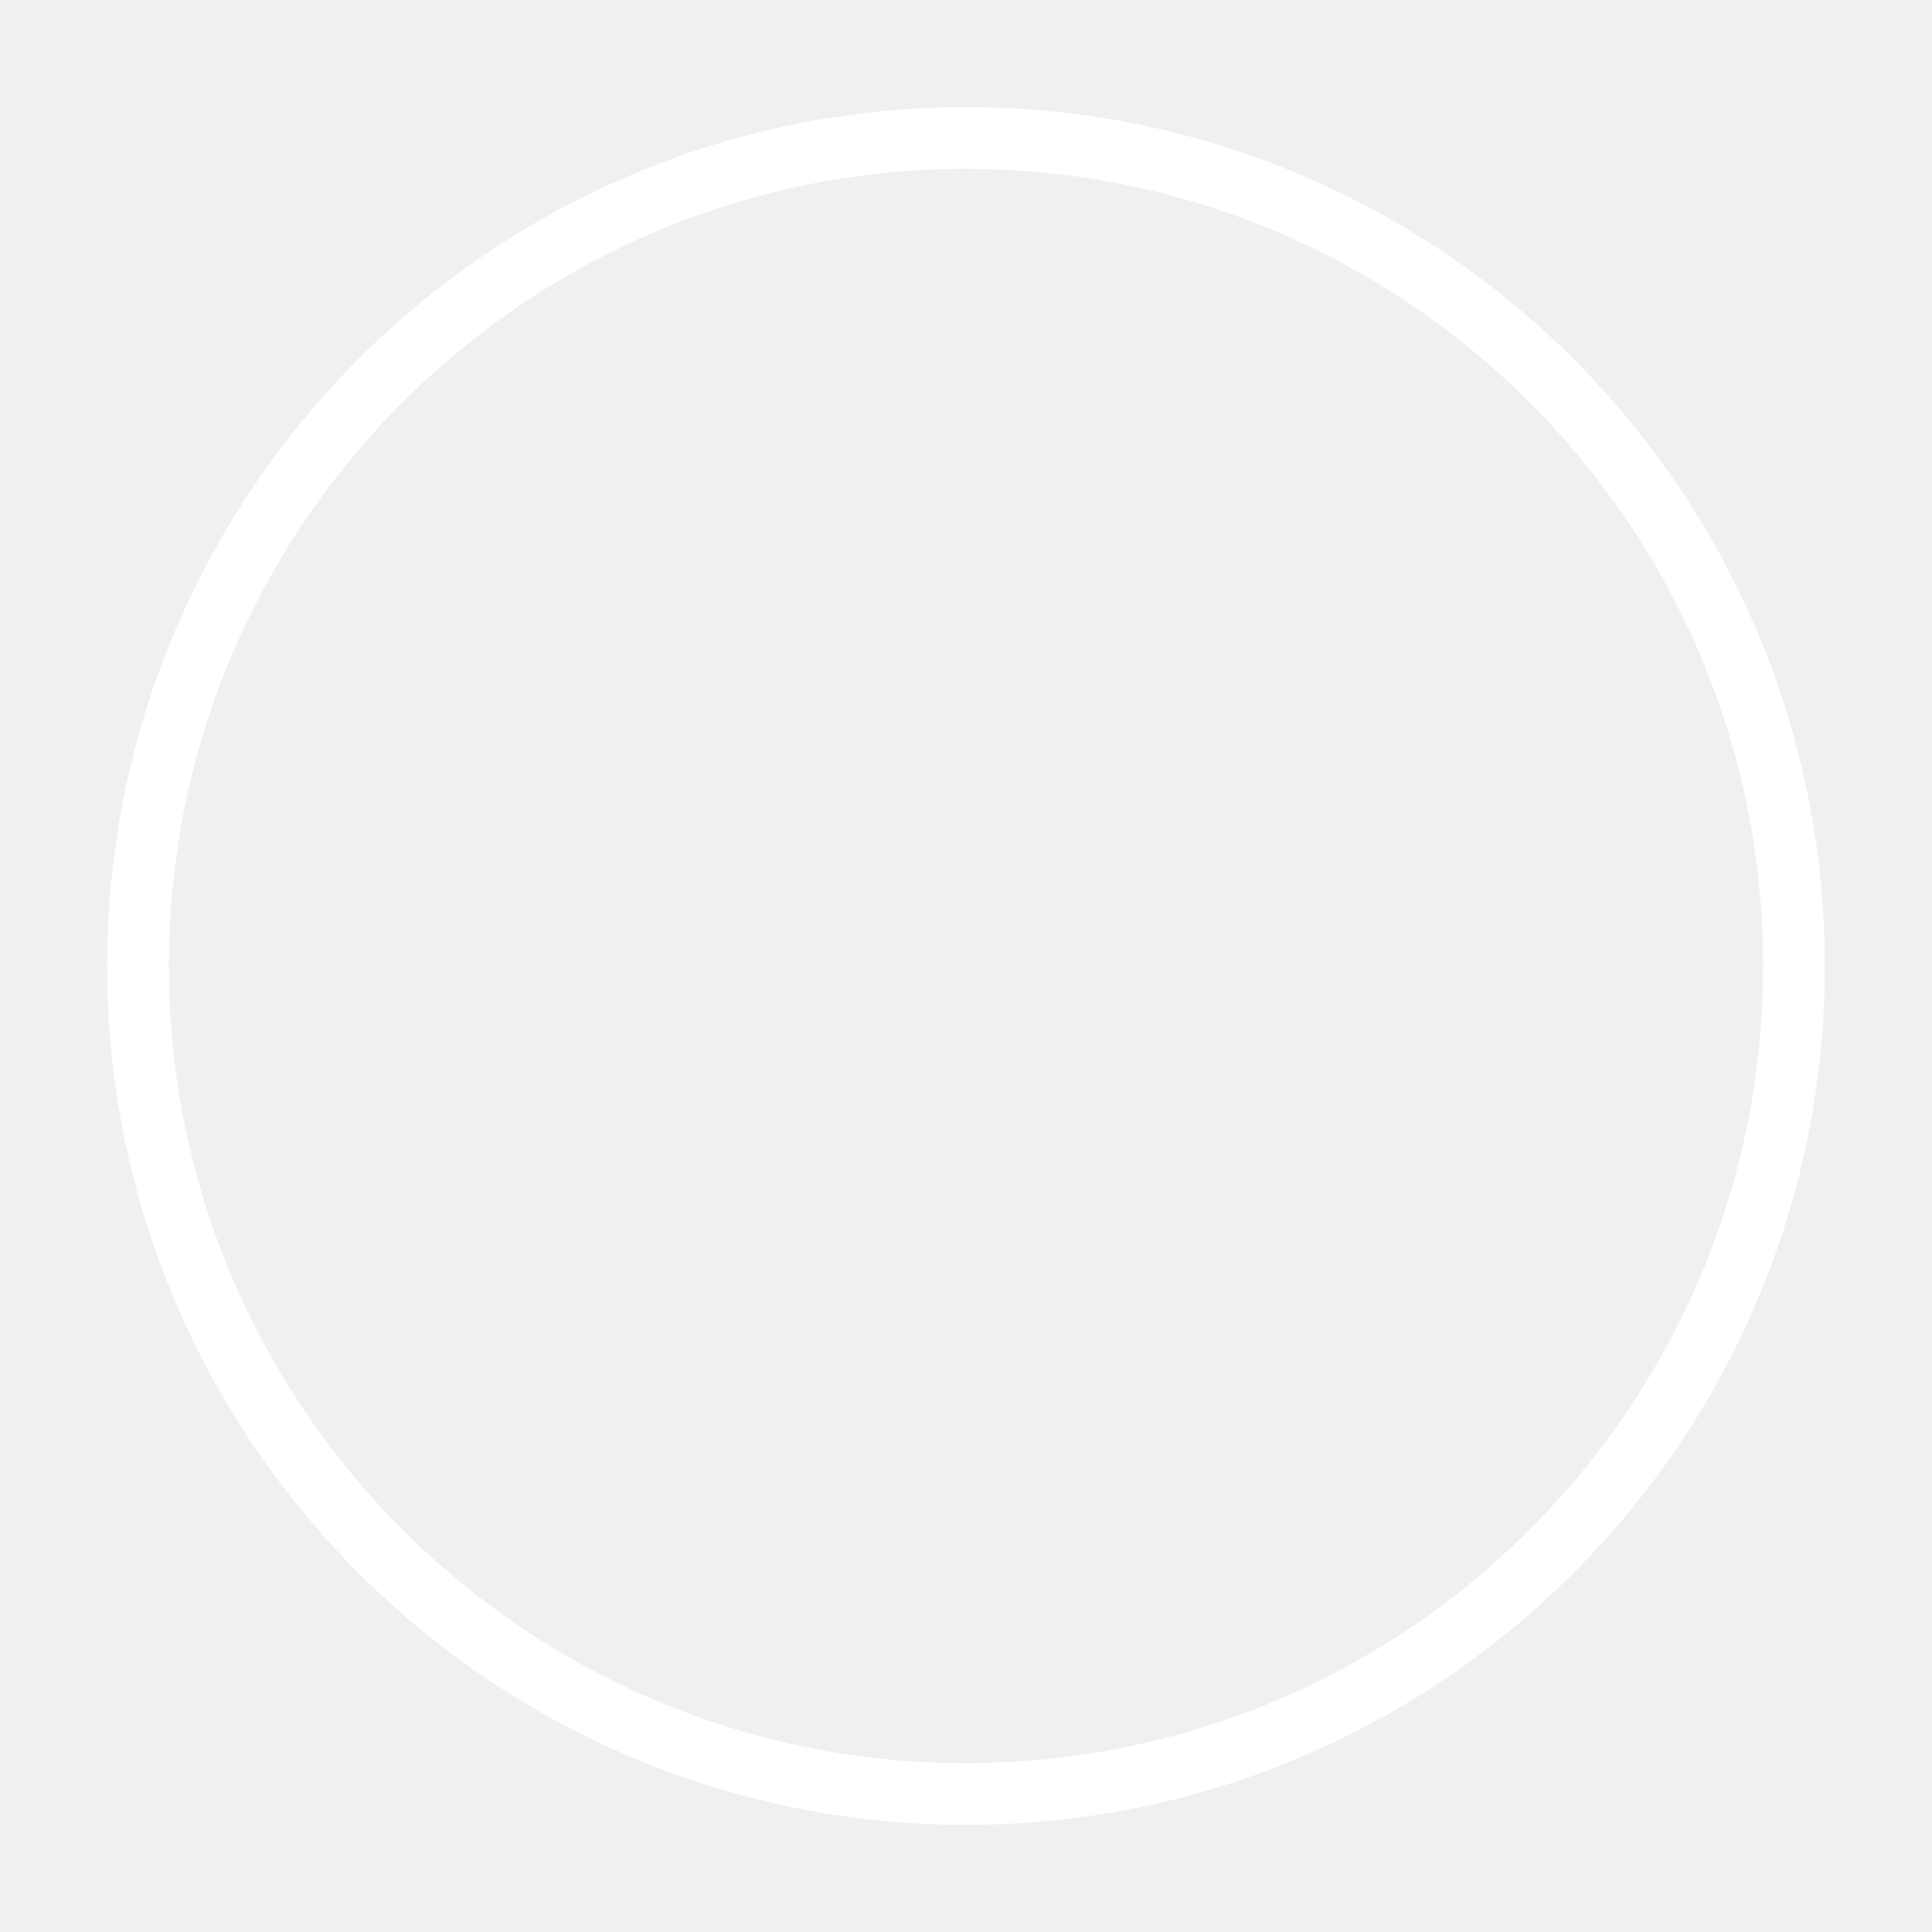
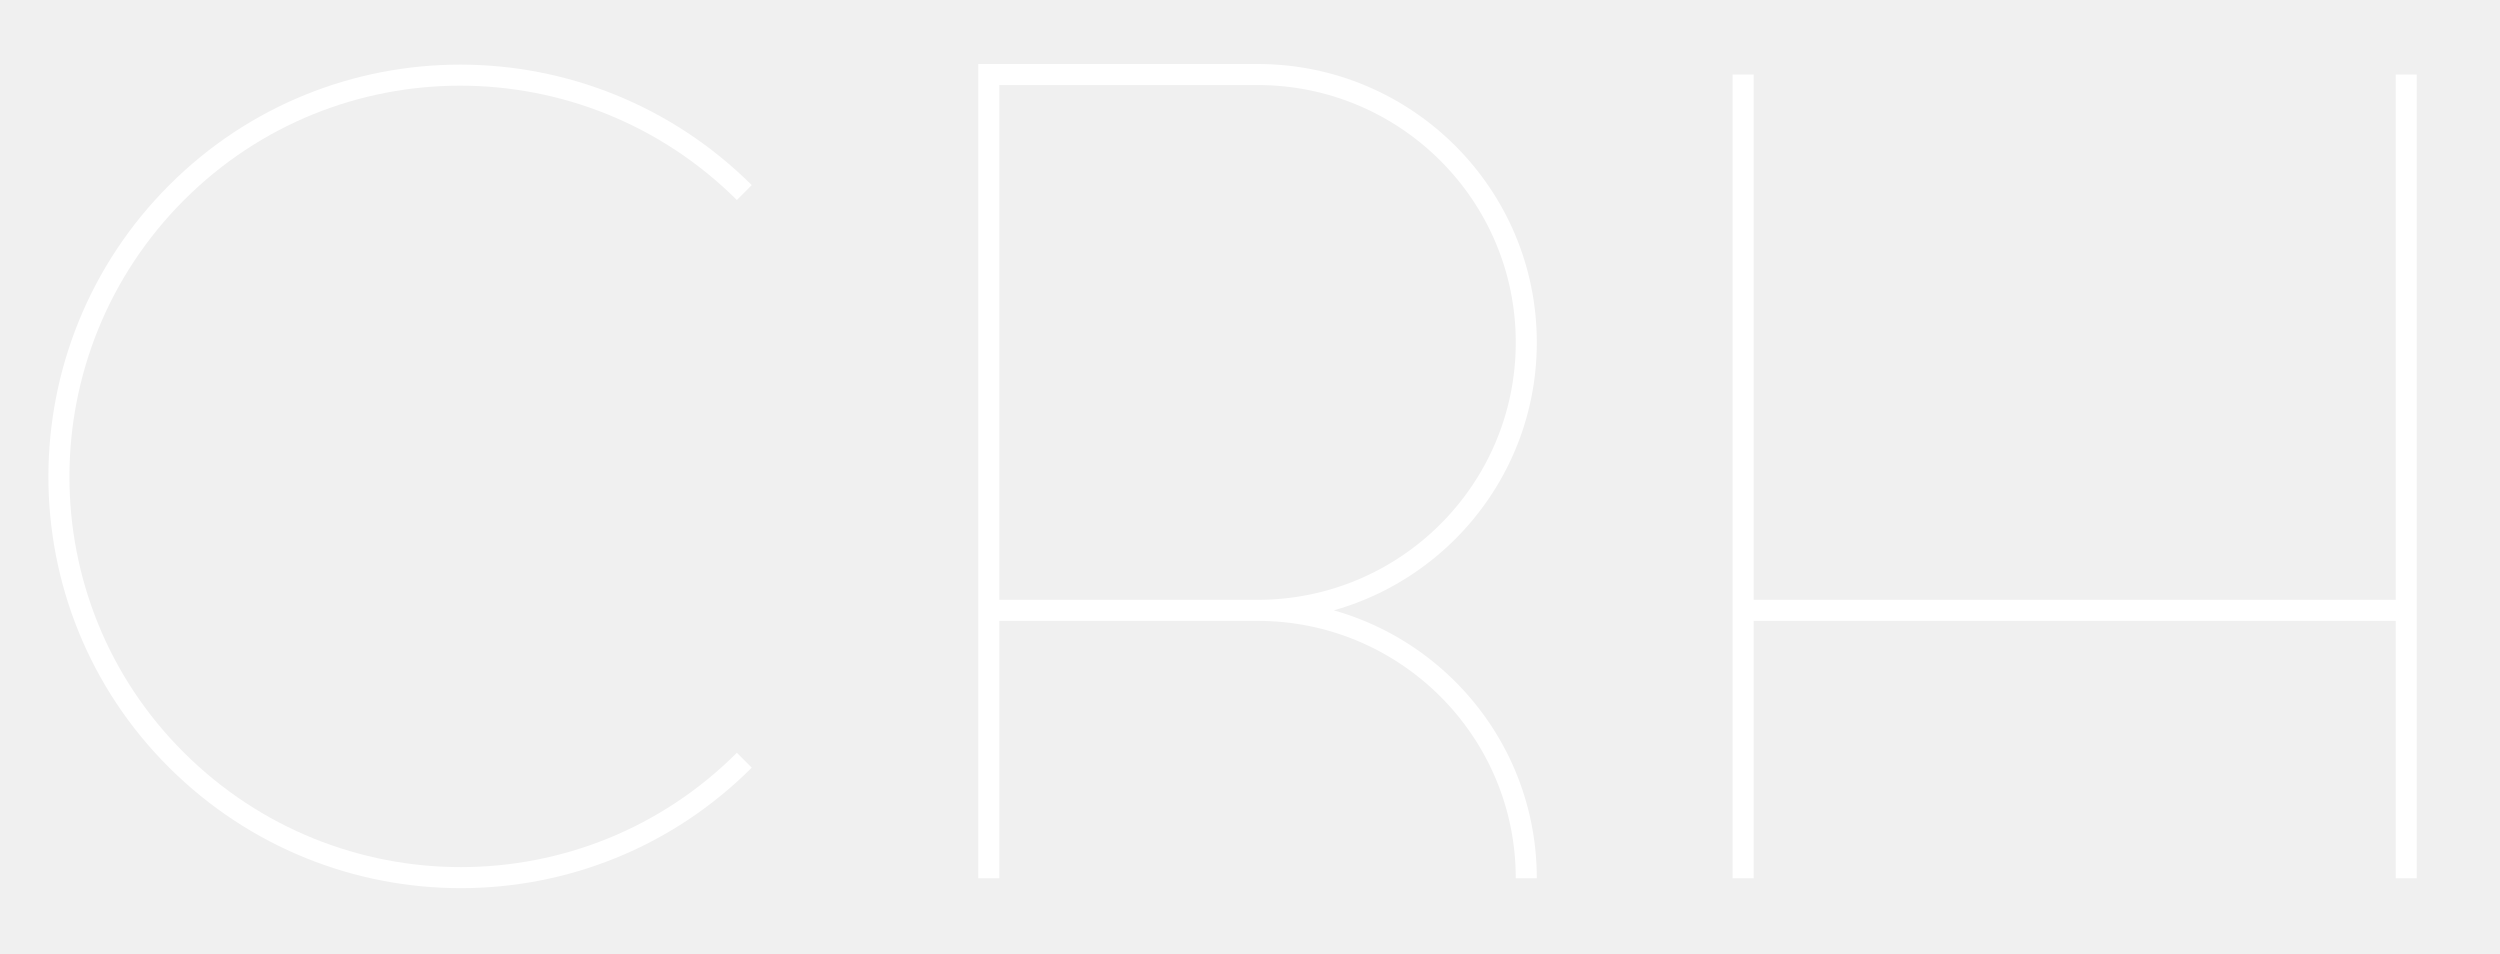
- <svg xmlns="http://www.w3.org/2000/svg" version="1.1" id="Layer_1" x="0px" y="0px" viewBox="0 0 112 112" style="enable-background:new 0 0 112 112;" xml:space="preserve">
+ <svg xmlns="http://www.w3.org/2000/svg" version="1.1" id="Layer_1" x="0px" y="0px" viewBox="0 0 298.6 113.9" style="enable-background:new 0 0 298.6 113.9;" xml:space="preserve">
  <style type="text/css">
	.st0{fill:none;stroke:#FFFFFF;stroke-width:2.514;}
- 	.st1{fill:none;stroke:#FFFFFF;stroke-width:3.579;}
</style>
-   <path class="st0" d="M-28.7-92.7c-18.7,18.7-49,18.7-67.8,0s-18.7-49.1,0-67.8s49-18.7,67.8,0" />
-   <path class="st0" d="M32.6-174.6H0.5v96 M32.6-110.6c17.7,0,32.1-14.3,32.1-32s-14.4-32-32.1-32 M64.8-78.6c0-17.7-14.4-32-32.1-32  H0.6" />
-   <path class="st0" d="M169.8-78.6v-96 M90.6-174.6v96 M90.6-110.6h79.2" />
-   <path class="st1" d="M8,56C8,29.5,29.5,8,56,8s48,21.5,48,48" />
-   <path class="st1" d="M104,56c0,26.5-21.5,48-48,48S8,82.5,8,56" />
+   <path class="st0" d="M88.9,90.8c-18.7,18.7-49,18.7-67.8,0S2.4,41.7,21.1,23s49-18.7,67.8,0" />
+   <path class="st0" d="M150.2,8.9h-32.1v96 M150.2,72.9c17.7,0,32.1-14.3,32.1-32s-14.4-32-32.1-32 M182.3,104.9  c0-17.7-14.4-32-32.1-32h-32.1" />
+   <path class="st0" d="M287.4,104.9v-96 M208.2,8.9v96 M208.2,72.9h79.2" />
</svg>
